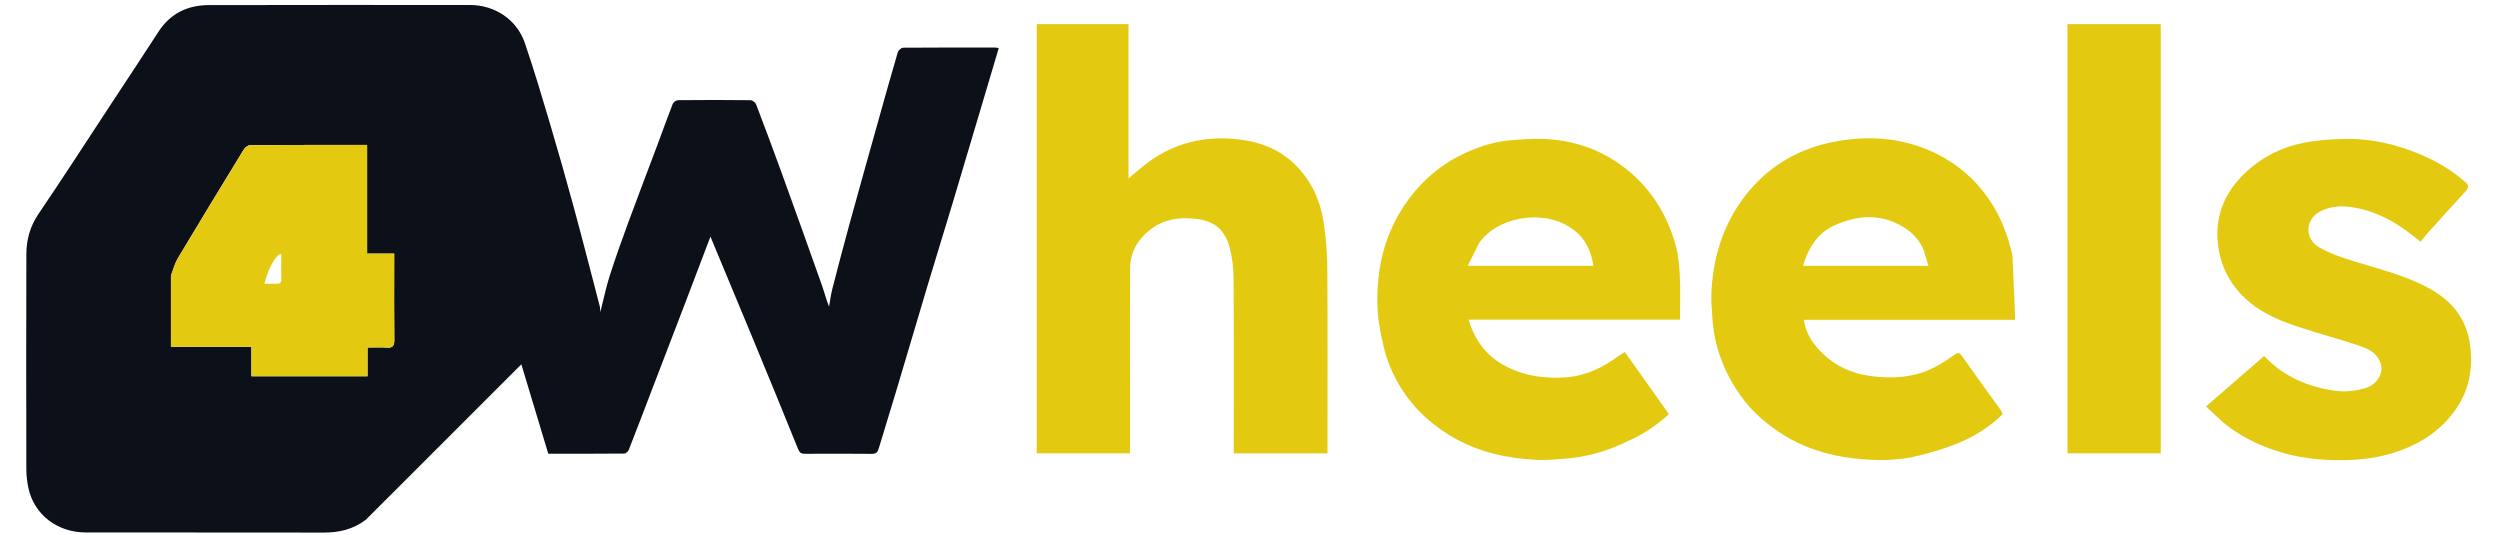
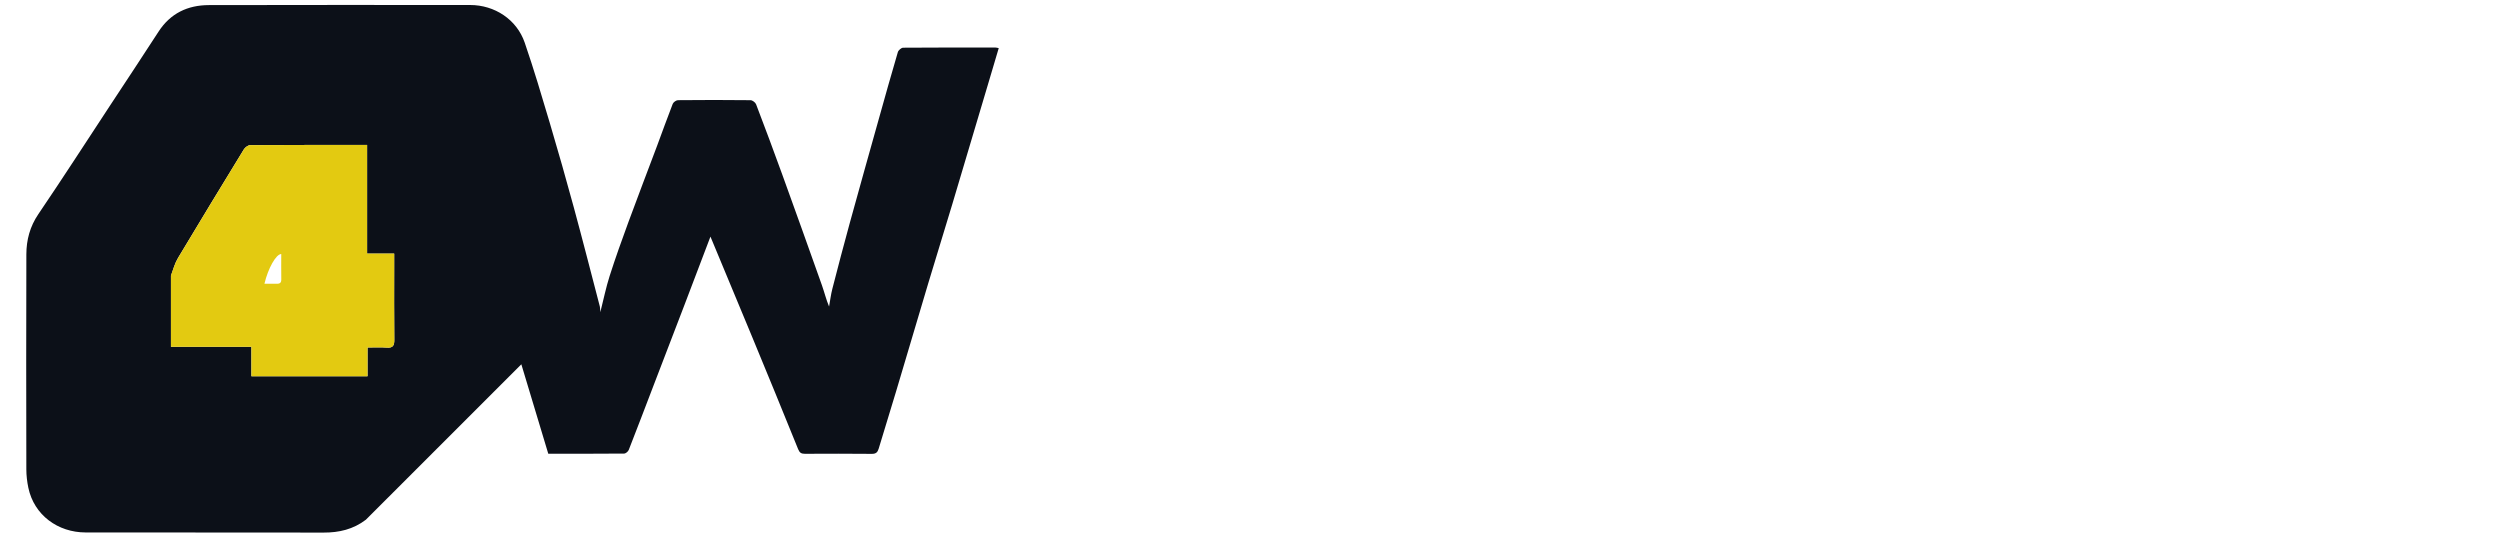
<svg xmlns="http://www.w3.org/2000/svg" version="1.1" id="Layer_1" x="0px" y="0px" width="100%" viewBox="0 0 2000 428" enable-background="new 0 0 2000 428" xml:space="preserve">
  <path fill="none" opacity="1" stroke="none" d=" M1315,429   C876.667,429 438.833,429 1,429   C1,286.333 1,143.667 1,1   C667.667,1 1334.333,1 2001,1   C2001,143.667 2001,286.333 2001,429   C1772.5,429 1544,429 1315,429  M292.963,415.533   C334.301,374.197 375.64,332.86 417.068,291.434   C424.134,314.893 431.342,338.819 438.62,362.981   C459.003,362.981 479.154,363.036 499.302,362.852   C500.578,362.84 502.493,361.225 503.004,359.922   C509.818,342.561 516.425,325.12 523.102,307.705   C531.313,286.289 539.563,264.887 547.755,243.463   C554.581,225.61 561.347,207.735 568.359,189.294   C579.667,216.476 590.743,242.96 601.706,269.492   C614.063,299.4 626.391,329.32 638.503,359.327   C639.69,362.267 641.094,363.045 643.918,363.034   C661.751,362.964 679.585,362.898 697.416,363.089   C700.753,363.125 702.075,361.827 702.944,358.935   C707.545,343.61 712.322,328.338 716.907,313.008   C725.459,284.41 733.865,255.768 742.438,227.176   C748.833,205.848 755.47,184.593 761.864,163.266   C771.668,130.564 781.358,97.828 791.093,65.106   C793.715,56.294 796.324,47.479 798.987,38.506   C797.794,38.28 797.15,38.052 796.506,38.051   C771.84,38.025 747.173,37.956 722.508,38.166   C721.044,38.179 718.725,40.187 718.278,41.702   C713.047,59.425 708.07,77.223 703.083,95.018   C695.291,122.817 687.46,150.605 679.806,178.443   C674.995,195.936 670.4,213.489 665.878,231.06   C664.682,235.707 664.115,240.516 663.259,245.251   C660.857,239.495 659.496,233.718 657.523,228.158   C647.037,198.596 636.468,169.063 625.785,139.572   C618.983,120.796 612.001,102.085 604.869,83.432   C604.298,81.939 601.944,80.171 600.4,80.153   C581.069,79.931 561.734,79.942 542.403,80.142   C540.942,80.157 538.712,81.746 538.173,83.125   C533.845,94.182 529.888,105.383 525.721,116.504   C518.075,136.912 510.236,157.249 502.719,177.704   C497.479,191.961 492.354,206.274 487.729,220.738   C484.805,229.885 482.896,239.357 480.262,249.743   C480.082,247.503 480.158,246.312 479.872,245.216   C472.959,218.731 466.185,192.208 459.008,165.794   C452.904,143.328 446.533,120.93 439.904,98.614   C433.489,77.017 427.087,55.393 419.761,34.097   C413.386,15.568 395.709,4.007 376.078,4.003   C306.412,3.991 236.745,3.889 167.079,4.078   C150.203,4.123 136.333,10.622 126.832,25.321   C114.025,45.133 100.963,64.78 88.001,84.492   C68.951,113.46 50.162,142.604 30.693,171.287   C23.932,181.247 21.123,191.939 21.086,203.445   C20.904,260.778 20.964,318.111 21.072,375.444   C21.082,380.365 21.658,385.37 22.669,390.19   C27.262,412.106 46.32,425.92 68.465,425.961   C131.965,426.076 195.465,425.927 258.965,426.067   C271.257,426.094 282.519,423.505 292.963,415.533  M903.999,309.5   C903.999,278.001 903.91,246.502 904.042,215.004   C904.098,201.509 910.478,190.964 921.022,183.113   C931.351,175.422 943.293,173.585 955.956,174.955   C972.807,176.777 980.242,184.893 983.831,198.506   C985.903,206.367 986.815,214.741 986.866,222.893   C987.147,267.556 987,312.222 987,356.887   C987,358.812 987,360.737 987,362.7   C1012.334,362.7 1036.919,362.7 1062,362.7   C1062,360.457 1062,358.494 1062,356.532   C1062,309.367 1062.207,262.201 1061.862,215.038   C1061.769,202.379 1060.79,189.605 1058.792,177.111   C1056.127,160.45 1049.257,145.285 1037.379,132.985   C1023.829,118.953 1006.382,112.788 987.503,111.15   C962.755,109.002 939.659,114.518 919.281,129.289   C913.773,133.282 908.708,137.886 902.796,142.739   C902.796,101.156 902.796,60.262 902.796,19.288   C878.024,19.288 853.772,19.288 829.386,19.288   C829.386,133.942 829.386,248.309 829.386,362.688   C854.358,362.688 878.943,362.688 903.999,362.688   C903.999,345.087 903.999,327.794 903.999,309.5  M1609.887,203.899   C1607.04,191.76 1603.127,180.048 1597.061,169.058   C1586.627,150.158 1572.072,135.407 1553.172,125.085   C1526.418,110.474 1497.709,107.812 1468.292,113.216   C1439.381,118.527 1415.035,132.594 1396.75,155.849   C1378.628,178.896 1370.334,205.722 1369.093,234.781   C1368.798,241.685 1369.583,248.643 1370.016,255.568   C1370.873,269.285 1374.32,282.389 1380.001,294.863   C1387.074,310.395 1396.557,324.094 1409.675,335.359   C1421.147,345.209 1433.691,353.001 1447.761,358.313   C1460.855,363.255 1474.366,366.055 1488.417,367.257   C1503.365,368.535 1518.132,368.466 1532.646,365.027   C1543.886,362.363 1555.112,359.126 1565.81,354.817   C1579.248,349.404 1591.51,341.681 1602.01,331.527   C1601.585,330.338 1601.447,329.286 1600.902,328.525   C1590.504,314.023 1579.947,299.633 1569.71,285.018   C1567.55,281.936 1566.559,281.617 1563.323,283.933   C1554.308,290.383 1544.979,296.228 1533.946,299.169   C1522.214,302.296 1510.617,302.449 1498.684,301.106   C1480.495,299.059 1465.197,291.671 1453.354,277.726   C1448.173,271.625 1444.315,264.631 1443.11,255.834   C1499.525,255.834 1555.583,255.834 1612,255.834   C1612,253.649 1612.062,252.003 1611.99,250.363   C1611.331,235.163 1610.649,219.964 1609.887,203.899  M1301.737,353.106   C1314.282,347.767 1325.392,340.32 1335.125,331.314   C1323.16,314.437 1311.639,298.187 1299.882,281.605   C1297.982,282.809 1296.137,283.825 1294.458,285.066   C1281.832,294.395 1267.977,300.867 1252.167,301.915   C1234.799,303.067 1218.021,300.555 1202.563,291.853   C1188.422,283.891 1179.755,271.807 1174.84,255.738   C1231.635,255.738 1287.681,255.738 1344.005,255.738   C1344.005,243.83 1344.413,232.455 1343.87,221.124   C1343.471,212.794 1342.791,204.253 1340.557,196.276   C1333.588,171.4 1320.515,150.268 1299.792,134.283   C1280.177,119.152 1257.836,111.749 1233.243,111.084   C1225.651,110.878 1218.025,111.539 1210.428,112.021   C1197.554,112.837 1185.398,116.484 1173.669,121.715   C1154.623,130.21 1139.055,142.892 1126.679,159.73   C1111.249,180.725 1103.603,204.402 1102.142,230.109   C1101.598,239.663 1101.7,249.467 1103.24,258.873   C1105.154,270.555 1107.556,282.485 1112.063,293.348   C1122.298,318.022 1139.561,336.791 1163.027,350.177   C1183.875,362.069 1206.314,366.847 1229.817,367.898   C1237.06,368.222 1244.368,367.495 1251.627,366.975   C1268.979,365.733 1285.441,361.119 1301.737,353.106  M1929.522,188.017   C1931.716,189.689 1933.91,191.36 1936.482,193.319   C1938.577,190.77 1940.447,188.301 1942.515,186.011   C1952.461,174.996 1962.415,163.987 1972.473,153.075   C1974.913,150.427 1975.427,148.477 1972.377,145.778   C1961.318,135.991 1948.788,128.688 1935.217,123.064   C1916.659,115.374 1897.365,110.943 1877.239,111.101   C1868.023,111.173 1858.748,111.841 1849.617,113.093   C1830.703,115.687 1813.537,122.987 1799.145,135.528   C1779.833,152.355 1770.626,173.375 1774.942,199.443   C1777.122,212.614 1782.691,224.061 1791.48,233.922   C1803.798,247.744 1820.037,255.289 1837.133,260.992   C1853.266,266.373 1869.742,270.727 1885.893,276.062   C1891.179,277.809 1897.202,280.098 1900.66,284.076   C1910.556,295.459 1902.612,307.56 1891.744,310.672   C1884.313,312.799 1875.915,313.725 1868.308,312.651   C1846.779,309.611 1827.199,301.639 1811.331,284.796   C1796.085,298.023 1780.903,311.194 1764.816,325.152   C1769.52,329.553 1773.54,333.563 1777.822,337.27   C1787.082,345.287 1797.576,351.286 1808.831,356.099   C1825.153,363.077 1842.305,366.832 1859.847,367.795   C1879.455,368.872 1898.933,367.766 1917.933,361.238   C1936.927,354.712 1952.921,344.074 1964.354,327.875   C1974.995,312.8 1978.518,295.508 1976.179,276.793   C1973.598,256.141 1962.559,241.721 1945.245,231.775   C1925.758,220.579 1903.901,215.518 1882.662,208.859   C1873.197,205.891 1863.523,202.683 1855.042,197.711   C1843.923,191.19 1843.542,175.535 1856.401,169.016   C1864.476,164.923 1873.183,164.401 1882.286,165.866   C1899.981,168.714 1915.109,176.682 1929.522,188.017  M1654,257.5   C1654,292.574 1654,327.649 1654,362.672   C1679.398,362.672 1703.98,362.672 1728.594,362.672   C1728.594,247.99 1728.594,133.636 1728.594,19.328   C1703.604,19.328 1679.021,19.328 1654,19.328   C1654,98.603 1654,177.552 1654,257.5  z" />
  <path fill="#0C1018" opacity="1" stroke="none" d=" M292.701,415.779   C282.519,423.505 271.257,426.094 258.965,426.067   C195.465,425.927 131.965,426.076 68.465,425.961   C46.32,425.92 27.262,412.106 22.669,390.19   C21.658,385.37 21.082,380.365 21.072,375.444   C20.964,318.111 20.904,260.778 21.086,203.445   C21.123,191.939 23.932,181.247 30.693,171.287   C50.162,142.604 68.951,113.46 88.001,84.492   C100.963,64.78 114.025,45.133 126.832,25.321   C136.333,10.622 150.203,4.123 167.079,4.078   C236.745,3.889 306.412,3.991 376.078,4.003   C395.709,4.007 413.386,15.568 419.761,34.097   C427.087,55.393 433.489,77.017 439.904,98.614   C446.533,120.93 452.904,143.328 459.008,165.794   C466.185,192.208 472.959,218.731 479.872,245.216   C480.158,246.312 480.082,247.503 480.262,249.743   C482.896,239.357 484.805,229.885 487.729,220.738   C492.354,206.274 497.479,191.961 502.719,177.704   C510.236,157.249 518.075,136.912 525.721,116.504   C529.888,105.383 533.845,94.182 538.173,83.125   C538.712,81.746 540.942,80.157 542.403,80.142   C561.734,79.942 581.069,79.931 600.4,80.153   C601.944,80.171 604.298,81.939 604.869,83.432   C612.001,102.085 618.983,120.796 625.785,139.572   C636.468,169.063 647.037,198.596 657.523,228.158   C659.496,233.718 660.857,239.495 663.259,245.251   C664.115,240.516 664.682,235.707 665.878,231.06   C670.4,213.489 674.995,195.936 679.806,178.443   C687.46,150.605 695.291,122.817 703.083,95.018   C708.07,77.223 713.047,59.425 718.278,41.702   C718.725,40.187 721.044,38.179 722.508,38.166   C747.173,37.956 771.84,38.025 796.506,38.051   C797.15,38.052 797.794,38.28 798.987,38.506   C796.324,47.479 793.715,56.294 791.093,65.106   C781.358,97.828 771.668,130.564 761.864,163.266   C755.47,184.593 748.833,205.848 742.438,227.176   C733.865,255.768 725.459,284.41 716.907,313.008   C712.322,328.338 707.545,343.61 702.944,358.935   C702.075,361.827 700.753,363.125 697.416,363.089   C679.585,362.898 661.751,362.964 643.918,363.034   C641.094,363.045 639.69,362.267 638.503,359.327   C626.391,329.32 614.063,299.4 601.706,269.492   C590.743,242.96 579.667,216.476 568.359,189.294   C561.347,207.735 554.581,225.61 547.755,243.463   C539.563,264.887 531.313,286.289 523.102,307.705   C516.425,325.12 509.818,342.561 503.004,359.922   C502.493,361.225 500.578,362.84 499.302,362.852   C479.154,363.036 459.003,362.981 438.62,362.981   C431.342,338.819 424.134,314.893 417.068,291.434   C375.64,332.86 334.301,374.197 292.701,415.779  M136.752,220.725   C136.752,239.463 136.752,258.201 136.752,277.427   C158.621,277.427 179.693,277.427 201.121,277.427   C201.121,285.535 201.121,293.148 201.121,301.01   C232.184,301.01 262.878,301.01 294.016,301.01   C294.016,293.277 294.016,285.855 294.016,278   C299.405,278 304.387,277.689 309.311,278.087   C314.334,278.494 315.508,276.457 315.454,271.754   C315.23,252.264 315.36,232.771 315.36,213.279   C315.36,209.998 315.36,206.717 315.36,202.867   C307.942,202.867 301.049,202.867 293.685,202.867   C293.685,173.559 293.685,144.838 293.685,115.966   C262.198,115.966 231.214,115.91 200.231,116.115   C198.477,116.126 196.08,117.877 195.089,119.495   C177.393,148.391 159.794,177.347 142.39,206.42   C139.93,210.53 138.603,215.319 136.752,220.725  z" />
-   <path fill="#E3CA11" opacity="1" stroke="none" d=" M903.999,310   C903.999,327.794 903.999,345.087 903.999,362.688   C878.943,362.688 854.358,362.688 829.386,362.688   C829.386,248.309 829.386,133.942 829.386,19.288   C853.772,19.288 878.024,19.288 902.796,19.288   C902.796,60.262 902.796,101.156 902.796,142.739   C908.708,137.886 913.773,133.282 919.281,129.289   C939.659,114.518 962.755,109.002 987.503,111.15   C1006.382,112.788 1023.829,118.953 1037.379,132.985   C1049.257,145.285 1056.127,160.45 1058.792,177.111   C1060.79,189.605 1061.769,202.379 1061.862,215.038   C1062.207,262.201 1062,309.367 1062,356.532   C1062,358.494 1062,360.457 1062,362.7   C1036.919,362.7 1012.334,362.7 987,362.7   C987,360.737 987,358.812 987,356.887   C987,312.222 987.147,267.556 986.866,222.893   C986.815,214.741 985.903,206.367 983.831,198.506   C980.242,184.893 972.807,176.777 955.956,174.955   C943.293,173.585 931.351,175.422 921.022,183.113   C910.478,190.964 904.098,201.509 904.042,215.004   C903.91,246.502 903.999,278.001 903.999,310  z" />
-   <path fill="#E3CA11" opacity="1" stroke="none" d=" M1609.931,204.332   C1610.649,219.964 1611.331,235.163 1611.99,250.363   C1612.062,252.003 1612,253.649 1612,255.834   C1555.583,255.834 1499.525,255.834 1443.11,255.834   C1444.315,264.631 1448.173,271.625 1453.354,277.726   C1465.197,291.671 1480.495,299.059 1498.684,301.106   C1510.617,302.449 1522.214,302.296 1533.946,299.169   C1544.979,296.228 1554.308,290.383 1563.323,283.933   C1566.559,281.617 1567.55,281.936 1569.71,285.018   C1579.947,299.633 1590.504,314.023 1600.902,328.525   C1601.447,329.286 1601.585,330.338 1602.01,331.527   C1591.51,341.681 1579.248,349.404 1565.81,354.817   C1555.112,359.126 1543.886,362.363 1532.646,365.027   C1518.132,368.466 1503.365,368.535 1488.417,367.257   C1474.366,366.055 1460.855,363.255 1447.761,358.313   C1433.691,353.001 1421.147,345.209 1409.675,335.359   C1396.557,324.094 1387.074,310.395 1380.001,294.863   C1374.32,282.389 1370.873,269.285 1370.016,255.568   C1369.583,248.643 1368.798,241.685 1369.093,234.781   C1370.334,205.722 1378.628,178.896 1396.75,155.849   C1415.035,132.594 1439.381,118.527 1468.292,113.216   C1497.709,107.812 1526.418,110.474 1553.172,125.085   C1572.072,135.407 1586.627,150.158 1597.061,169.058   C1603.127,180.048 1607.04,191.76 1609.931,204.332  M1538.904,199.827   C1535.859,192.8 1530.986,187.16 1524.732,182.983   C1506.635,170.895 1487.637,171.487 1468.39,179.913   C1454.009,186.209 1446.711,198.168 1442.431,212.684   C1475.864,212.684 1508.795,212.684 1542.776,212.684   C1541.387,208.267 1540.183,204.437 1538.904,199.827  z" />
-   <path fill="#E3CA11" opacity="1" stroke="none" d=" M1301.396,353.284   C1285.441,361.119 1268.979,365.733 1251.627,366.975   C1244.368,367.495 1237.06,368.222 1229.817,367.898   C1206.314,366.847 1183.875,362.069 1163.027,350.177   C1139.561,336.791 1122.298,318.022 1112.063,293.348   C1107.556,282.485 1105.154,270.555 1103.24,258.873   C1101.7,249.467 1101.598,239.663 1102.142,230.109   C1103.603,204.402 1111.249,180.725 1126.679,159.73   C1139.055,142.892 1154.623,130.21 1173.669,121.715   C1185.398,116.484 1197.554,112.837 1210.428,112.021   C1218.025,111.539 1225.651,110.878 1233.243,111.084   C1257.836,111.749 1280.177,119.152 1299.792,134.283   C1320.515,150.268 1333.588,171.4 1340.557,196.276   C1342.791,204.253 1343.471,212.794 1343.87,221.124   C1344.413,232.455 1344.005,243.83 1344.005,255.738   C1287.681,255.738 1231.635,255.738 1174.84,255.738   C1179.755,271.807 1188.422,283.891 1202.563,291.853   C1218.021,300.555 1234.799,303.067 1252.167,301.915   C1267.977,300.867 1281.832,294.395 1294.458,285.066   C1296.137,283.825 1297.982,282.809 1299.882,281.605   C1311.639,298.187 1323.16,314.437 1335.125,331.314   C1325.392,340.32 1314.282,347.767 1301.396,353.284  M1183.48,194.079   C1180.461,200.099 1177.443,206.12 1174.18,212.627   C1208.619,212.627 1241.648,212.627 1274.733,212.627   C1271.653,192.78 1261.591,184.524 1251.383,179.195   C1232.506,169.34 1199.019,172.814 1183.48,194.079  z" />
-   <path fill="#E3CA11" opacity="1" stroke="none" d=" M1929.264,187.764   C1915.109,176.682 1899.981,168.714 1882.286,165.866   C1873.183,164.401 1864.476,164.923 1856.401,169.016   C1843.542,175.535 1843.923,191.19 1855.042,197.711   C1863.523,202.683 1873.197,205.891 1882.662,208.859   C1903.901,215.518 1925.758,220.579 1945.245,231.775   C1962.559,241.721 1973.598,256.141 1976.179,276.793   C1978.518,295.508 1974.995,312.8 1964.354,327.875   C1952.921,344.074 1936.927,354.712 1917.933,361.238   C1898.933,367.766 1879.455,368.872 1859.847,367.795   C1842.305,366.832 1825.153,363.077 1808.831,356.099   C1797.576,351.286 1787.082,345.287 1777.822,337.27   C1773.54,333.563 1769.52,329.553 1764.816,325.152   C1780.903,311.194 1796.085,298.023 1811.331,284.796   C1827.199,301.639 1846.779,309.611 1868.308,312.651   C1875.915,313.725 1884.313,312.799 1891.744,310.672   C1902.612,307.56 1910.556,295.459 1900.66,284.076   C1897.202,280.098 1891.179,277.809 1885.893,276.062   C1869.742,270.727 1853.266,266.373 1837.133,260.992   C1820.037,255.289 1803.798,247.744 1791.48,233.922   C1782.691,224.061 1777.122,212.614 1774.942,199.443   C1770.626,173.375 1779.833,152.355 1799.145,135.528   C1813.537,122.987 1830.703,115.687 1849.617,113.093   C1858.748,111.841 1868.023,111.173 1877.239,111.101   C1897.365,110.943 1916.659,115.374 1935.217,123.064   C1948.788,128.688 1961.318,135.991 1972.377,145.778   C1975.427,148.477 1974.913,150.427 1972.473,153.075   C1962.415,163.987 1952.461,174.996 1942.515,186.011   C1940.447,188.301 1938.577,190.77 1936.482,193.319   C1933.91,191.36 1931.716,189.689 1929.264,187.764  z" />
-   <path fill="#E3CA11" opacity="1" stroke="none" d=" M1654,257   C1654,177.552 1654,98.603 1654,19.328   C1679.021,19.328 1703.604,19.328 1728.594,19.328   C1728.594,133.636 1728.594,247.99 1728.594,362.672   C1703.98,362.672 1679.398,362.672 1654,362.672   C1654,327.649 1654,292.574 1654,257  z" />
+   <path fill="none" opacity="1" stroke="none" d=" M903.999,310   C903.999,327.794 903.999,345.087 903.999,362.688   C878.943,362.688 854.358,362.688 829.386,362.688   C829.386,248.309 829.386,133.942 829.386,19.288   C853.772,19.288 878.024,19.288 902.796,19.288   C902.796,60.262 902.796,101.156 902.796,142.739   C908.708,137.886 913.773,133.282 919.281,129.289   C939.659,114.518 962.755,109.002 987.503,111.15   C1006.382,112.788 1023.829,118.953 1037.379,132.985   C1049.257,145.285 1056.127,160.45 1058.792,177.111   C1060.79,189.605 1061.769,202.379 1061.862,215.038   C1062.207,262.201 1062,309.367 1062,356.532   C1062,358.494 1062,360.457 1062,362.7   C1036.919,362.7 1012.334,362.7 987,362.7   C987,360.737 987,358.812 987,356.887   C987,312.222 987.147,267.556 986.866,222.893   C986.815,214.741 985.903,206.367 983.831,198.506   C980.242,184.893 972.807,176.777 955.956,174.955   C943.293,173.585 931.351,175.422 921.022,183.113   C910.478,190.964 904.098,201.509 904.042,215.004   C903.91,246.502 903.999,278.001 903.999,310  z" />
+   <path fill="none" opacity="1" stroke="none" d=" M1609.931,204.332   C1610.649,219.964 1611.331,235.163 1611.99,250.363   C1612.062,252.003 1612,253.649 1612,255.834   C1555.583,255.834 1499.525,255.834 1443.11,255.834   C1444.315,264.631 1448.173,271.625 1453.354,277.726   C1465.197,291.671 1480.495,299.059 1498.684,301.106   C1510.617,302.449 1522.214,302.296 1533.946,299.169   C1544.979,296.228 1554.308,290.383 1563.323,283.933   C1566.559,281.617 1567.55,281.936 1569.71,285.018   C1579.947,299.633 1590.504,314.023 1600.902,328.525   C1601.447,329.286 1601.585,330.338 1602.01,331.527   C1591.51,341.681 1579.248,349.404 1565.81,354.817   C1555.112,359.126 1543.886,362.363 1532.646,365.027   C1518.132,368.466 1503.365,368.535 1488.417,367.257   C1474.366,366.055 1460.855,363.255 1447.761,358.313   C1433.691,353.001 1421.147,345.209 1409.675,335.359   C1396.557,324.094 1387.074,310.395 1380.001,294.863   C1374.32,282.389 1370.873,269.285 1370.016,255.568   C1369.583,248.643 1368.798,241.685 1369.093,234.781   C1370.334,205.722 1378.628,178.896 1396.75,155.849   C1415.035,132.594 1439.381,118.527 1468.292,113.216   C1497.709,107.812 1526.418,110.474 1553.172,125.085   C1572.072,135.407 1586.627,150.158 1597.061,169.058   C1603.127,180.048 1607.04,191.76 1609.931,204.332  M1538.904,199.827   C1535.859,192.8 1530.986,187.16 1524.732,182.983   C1506.635,170.895 1487.637,171.487 1468.39,179.913   C1454.009,186.209 1446.711,198.168 1442.431,212.684   C1475.864,212.684 1508.795,212.684 1542.776,212.684   C1541.387,208.267 1540.183,204.437 1538.904,199.827  z" />
+   <path fill="none" opacity="1" stroke="none" d=" M1301.396,353.284   C1285.441,361.119 1268.979,365.733 1251.627,366.975   C1244.368,367.495 1237.06,368.222 1229.817,367.898   C1206.314,366.847 1183.875,362.069 1163.027,350.177   C1139.561,336.791 1122.298,318.022 1112.063,293.348   C1107.556,282.485 1105.154,270.555 1103.24,258.873   C1101.7,249.467 1101.598,239.663 1102.142,230.109   C1103.603,204.402 1111.249,180.725 1126.679,159.73   C1139.055,142.892 1154.623,130.21 1173.669,121.715   C1185.398,116.484 1197.554,112.837 1210.428,112.021   C1218.025,111.539 1225.651,110.878 1233.243,111.084   C1257.836,111.749 1280.177,119.152 1299.792,134.283   C1320.515,150.268 1333.588,171.4 1340.557,196.276   C1342.791,204.253 1343.471,212.794 1343.87,221.124   C1344.413,232.455 1344.005,243.83 1344.005,255.738   C1287.681,255.738 1231.635,255.738 1174.84,255.738   C1179.755,271.807 1188.422,283.891 1202.563,291.853   C1218.021,300.555 1234.799,303.067 1252.167,301.915   C1267.977,300.867 1281.832,294.395 1294.458,285.066   C1296.137,283.825 1297.982,282.809 1299.882,281.605   C1311.639,298.187 1323.16,314.437 1335.125,331.314   C1325.392,340.32 1314.282,347.767 1301.396,353.284  M1183.48,194.079   C1180.461,200.099 1177.443,206.12 1174.18,212.627   C1208.619,212.627 1241.648,212.627 1274.733,212.627   C1271.653,192.78 1261.591,184.524 1251.383,179.195   C1232.506,169.34 1199.019,172.814 1183.48,194.079  z" />
+   <path fill="none" opacity="1" stroke="none" d=" M1929.264,187.764   C1915.109,176.682 1899.981,168.714 1882.286,165.866   C1873.183,164.401 1864.476,164.923 1856.401,169.016   C1843.542,175.535 1843.923,191.19 1855.042,197.711   C1863.523,202.683 1873.197,205.891 1882.662,208.859   C1903.901,215.518 1925.758,220.579 1945.245,231.775   C1962.559,241.721 1973.598,256.141 1976.179,276.793   C1978.518,295.508 1974.995,312.8 1964.354,327.875   C1952.921,344.074 1936.927,354.712 1917.933,361.238   C1898.933,367.766 1879.455,368.872 1859.847,367.795   C1842.305,366.832 1825.153,363.077 1808.831,356.099   C1797.576,351.286 1787.082,345.287 1777.822,337.27   C1773.54,333.563 1769.52,329.553 1764.816,325.152   C1780.903,311.194 1796.085,298.023 1811.331,284.796   C1827.199,301.639 1846.779,309.611 1868.308,312.651   C1875.915,313.725 1884.313,312.799 1891.744,310.672   C1902.612,307.56 1910.556,295.459 1900.66,284.076   C1897.202,280.098 1891.179,277.809 1885.893,276.062   C1869.742,270.727 1853.266,266.373 1837.133,260.992   C1820.037,255.289 1803.798,247.744 1791.48,233.922   C1782.691,224.061 1777.122,212.614 1774.942,199.443   C1770.626,173.375 1779.833,152.355 1799.145,135.528   C1813.537,122.987 1830.703,115.687 1849.617,113.093   C1858.748,111.841 1868.023,111.173 1877.239,111.101   C1897.365,110.943 1916.659,115.374 1935.217,123.064   C1948.788,128.688 1961.318,135.991 1972.377,145.778   C1975.427,148.477 1974.913,150.427 1972.473,153.075   C1962.415,163.987 1952.461,174.996 1942.515,186.011   C1940.447,188.301 1938.577,190.77 1936.482,193.319   C1933.91,191.36 1931.716,189.689 1929.264,187.764  z" />
+   <path fill="none" opacity="1" stroke="none" d=" M1654,257   C1654,177.552 1654,98.603 1654,19.328   C1679.021,19.328 1703.604,19.328 1728.594,19.328   C1728.594,133.636 1728.594,247.99 1728.594,362.672   C1703.98,362.672 1679.398,362.672 1654,362.672   C1654,327.649 1654,292.574 1654,257  z" />
  <path fill="#E3CA11" opacity="1" stroke="none" d=" M136.752,220.259   C138.603,215.319 139.93,210.53 142.39,206.42   C159.794,177.347 177.393,148.391 195.089,119.495   C196.08,117.877 198.477,116.126 200.231,116.115   C231.214,115.91 262.198,115.966 293.685,115.966   C293.685,144.838 293.685,173.559 293.685,202.867   C301.049,202.867 307.942,202.867 315.36,202.867   C315.36,206.717 315.36,209.998 315.36,213.279   C315.36,232.771 315.23,252.264 315.454,271.754   C315.508,276.457 314.334,278.494 309.311,278.087   C304.387,277.689 299.405,278 294.016,278   C294.016,285.855 294.016,293.277 294.016,301.01   C262.878,301.01 232.184,301.01 201.121,301.01   C201.121,293.148 201.121,285.535 201.121,277.427   C179.693,277.427 158.621,277.427 136.752,277.427   C136.752,258.201 136.752,239.463 136.752,220.259  M220.338,227.003   C222.771,227.063 225.088,227.167 225.031,223.586   C224.923,216.798 225,210.007 225,203.215   C220.808,203.304 214.447,214.69 211.551,227.003   C214.297,227.003 216.865,227.003 220.338,227.003  z" />
  <path fill="none" opacity="1" stroke="none" d=" M1538.942,200.216   C1540.183,204.437 1541.387,208.267 1542.776,212.684   C1508.795,212.684 1475.864,212.684 1442.431,212.684   C1446.711,198.168 1454.009,186.209 1468.39,179.913   C1487.637,171.487 1506.635,170.895 1524.732,182.983   C1530.986,187.16 1535.859,192.8 1538.942,200.216  z" />
  <path fill="none" opacity="1" stroke="none" d=" M1183.729,193.811   C1199.019,172.814 1232.506,169.34 1251.383,179.195   C1261.591,184.524 1271.653,192.78 1274.733,212.627   C1241.648,212.627 1208.619,212.627 1174.18,212.627   C1177.443,206.12 1180.461,200.099 1183.729,193.811  z" />
  <path fill="none" opacity="1" stroke="none" d=" M219.885,227.003   C216.865,227.003 214.297,227.003 211.551,227.003   C214.447,214.69 220.808,203.304 225,203.215   C225,210.007 224.923,216.798 225.031,223.586   C225.088,227.167 222.771,227.063 219.885,227.003  z" />
</svg>
